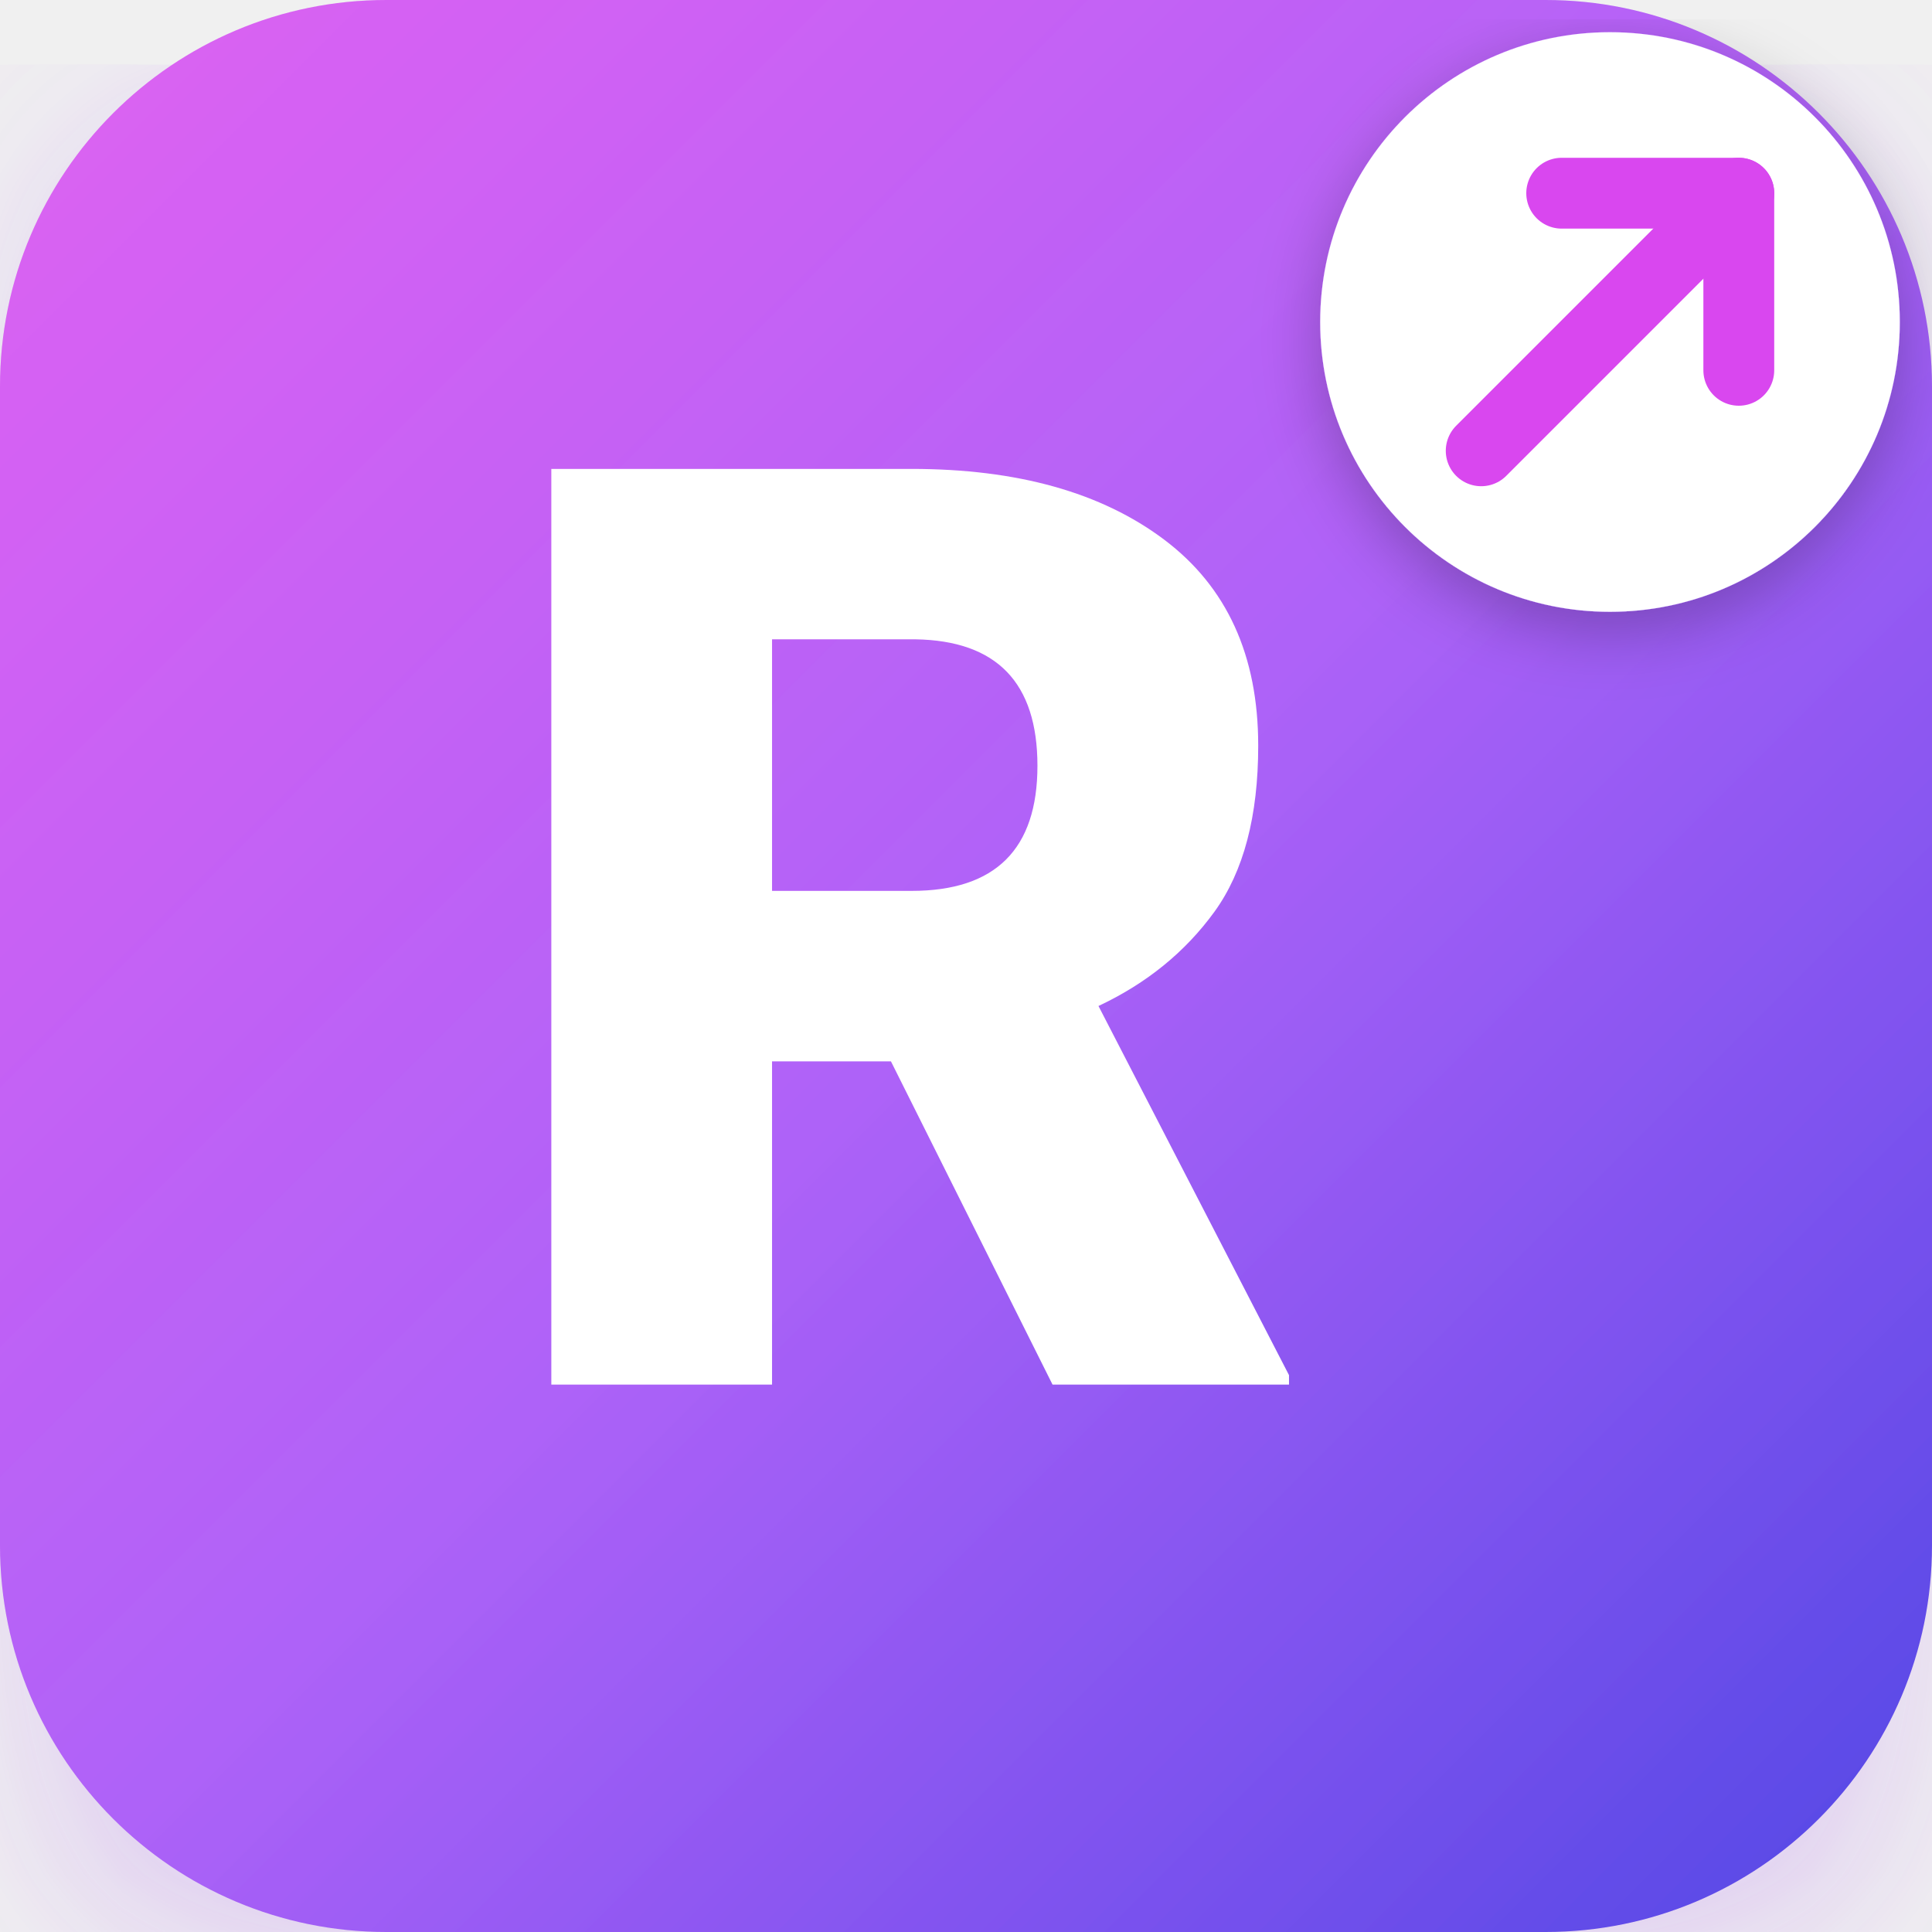
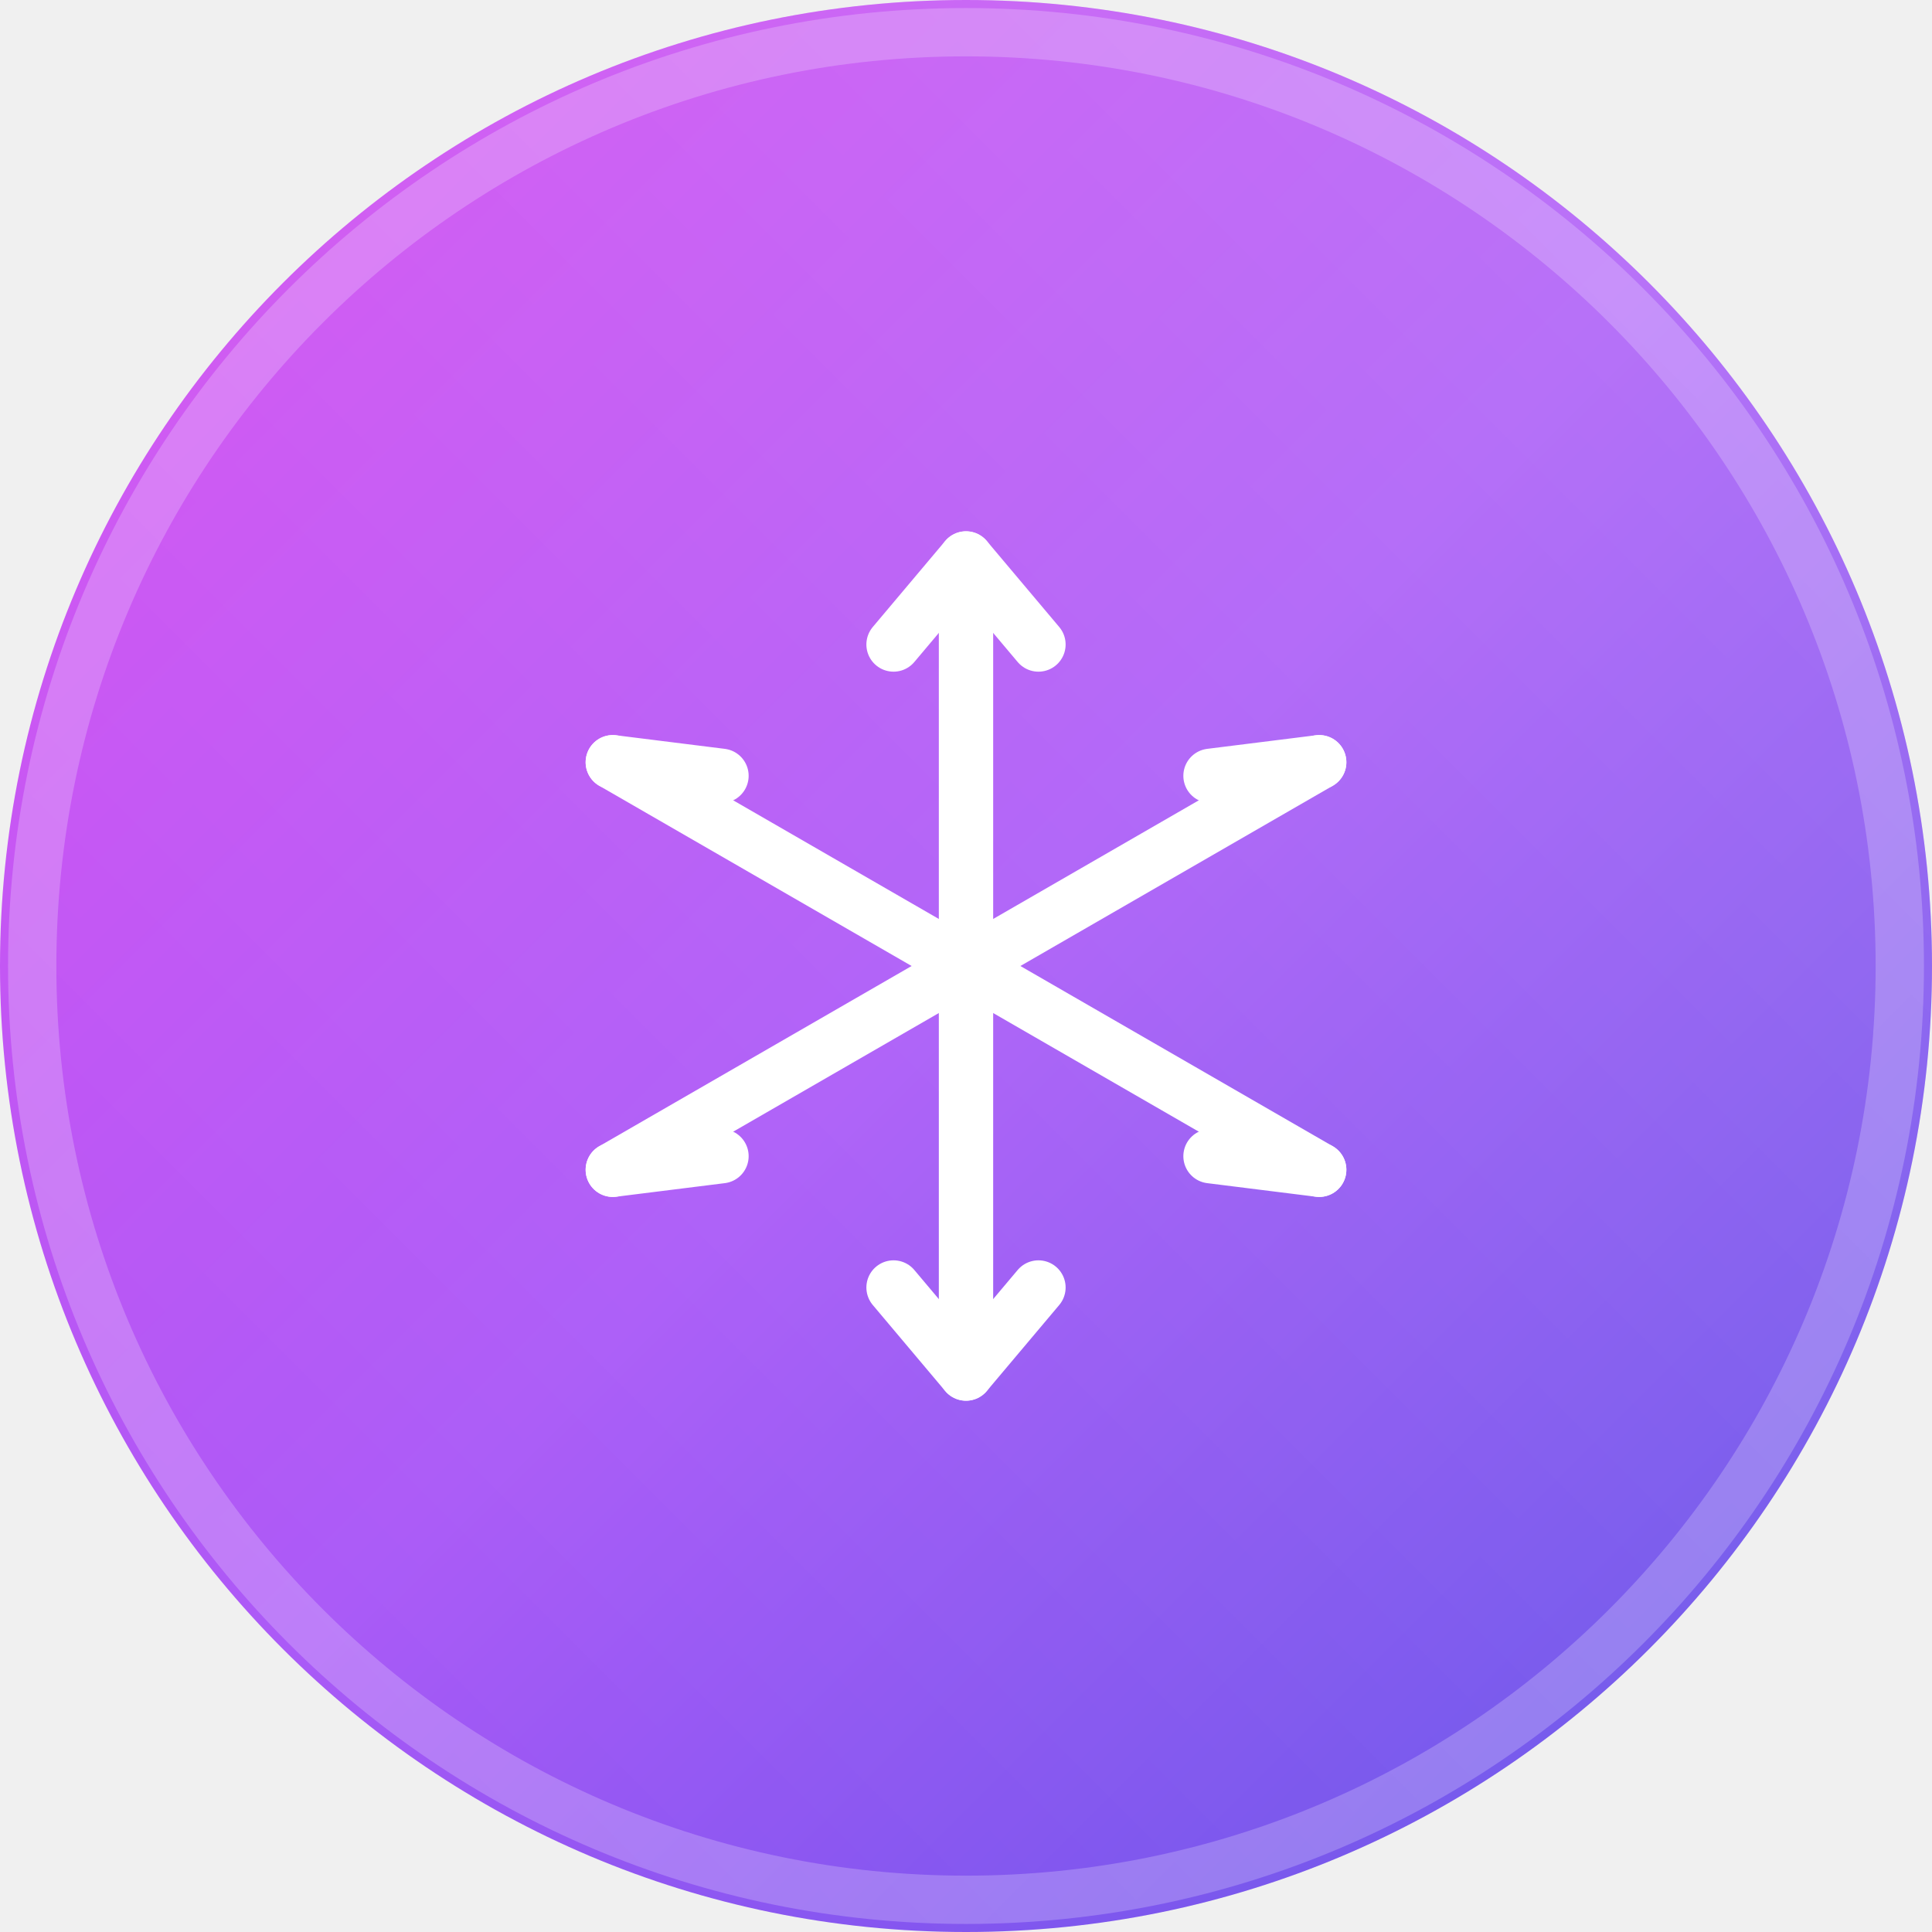
- <svg xmlns="http://www.w3.org/2000/svg" width="600" height="600" viewBox="0 0 600 600">
+ <svg xmlns="http://www.w3.org/2000/svg" width="1024" height="1024" viewBox="0 0 48 48">
  <defs>
-     <linearGradient id="grad" x1="0%" y1="0%" x2="100%" y2="100%">
+     <linearGradient id="bg" x1="0%" y1="0%" x2="100%" y2="100%">
      <stop offset="0%" stop-color="#d946ef" />
      <stop offset="50%" stop-color="#a855f7" />
      <stop offset="100%" stop-color="#4f46e5" />
    </linearGradient>
-     <linearGradient id="highlight" x1="100%" y1="100%" x2="0%" y2="0%">
-       <stop offset="0%" stop-color="#ffffff" stop-opacity="0" />
-       <stop offset="100%" stop-color="#ffffff" stop-opacity="0.15" />
+     <linearGradient id="shine" x1="0%" y1="100%" x2="100%" y2="0%">
+       <stop offset="0%" stop-color="rgba(255,255,255,0)" />
+       <stop offset="100%" stop-color="rgba(255,255,255,0.2)" />
    </linearGradient>
-     <filter id="cardShadow" x="-50%" y="-50%" width="200%" height="200%">
-       <feDropShadow dx="0" dy="20" stdDeviation="40" flood-color="#a855f7" flood-opacity="0.30" />
-     </filter>
-     <filter id="badgeShadow" x="-50%" y="-50%" width="200%" height="200%">
-       <feDropShadow dx="0" dy="6" stdDeviation="10" flood-opacity="0.25" />
-     </filter>
  </defs>
-   <rect width="600" height="600" rx="120" fill="url(#grad)" filter="url(#cardShadow)" />
-   <rect width="600" height="600" rx="120" fill="url(#highlight)" />
-   <text x="280" y="430" text-anchor="middle" font-family="system-ui, -apple-system, 'Segoe UI', Roboto, sans-serif" font-weight="900" font-size="400" fill="white" letter-spacing="-16">R</text>
-   <g filter="url(#badgeShadow)">
-     <circle cx="500" cy="100" r="90" fill="white" />
-     <g stroke="#d946ef" stroke-width="22" stroke-linecap="round" stroke-linejoin="round" fill="none">
-       <line x1="460" y1="140" x2="540" y2="60" />
-       <polyline points="485,60 540,60 540,115" />
-     </g>
+   <circle cx="24" cy="24" r="24" fill="url(#bg)" />
+   <circle cx="24" cy="24" r="24" fill="url(#shine)" />
+   <circle cx="24" cy="24" r="23.2" fill="none" stroke="rgba(255,255,255,0.22)" stroke-width="1.2" />
+   <g transform="translate(10.5 10.5) scale(1.125)" fill="none" stroke="#ffffff" stroke-width="1.2" stroke-linecap="round" stroke-linejoin="round">
+     <line x1="12" y1="3" x2="12" y2="21" />
+     <line x1="4.2" y1="7.5" x2="19.8" y2="16.5" />
+     <line x1="19.8" y1="7.5" x2="4.2" y2="16.5" />
+     <path d="M12 3l-1.6 1.9M12 3l1.6 1.9M12 21l-1.6-1.9M12 21l1.6-1.9" />
+     <path d="M4.2 7.5l2.4.3M4.2 16.5l2.4-.3M19.8 7.5l-2.4.3M19.8 16.5l-2.4-.3" />
  </g>
</svg>
